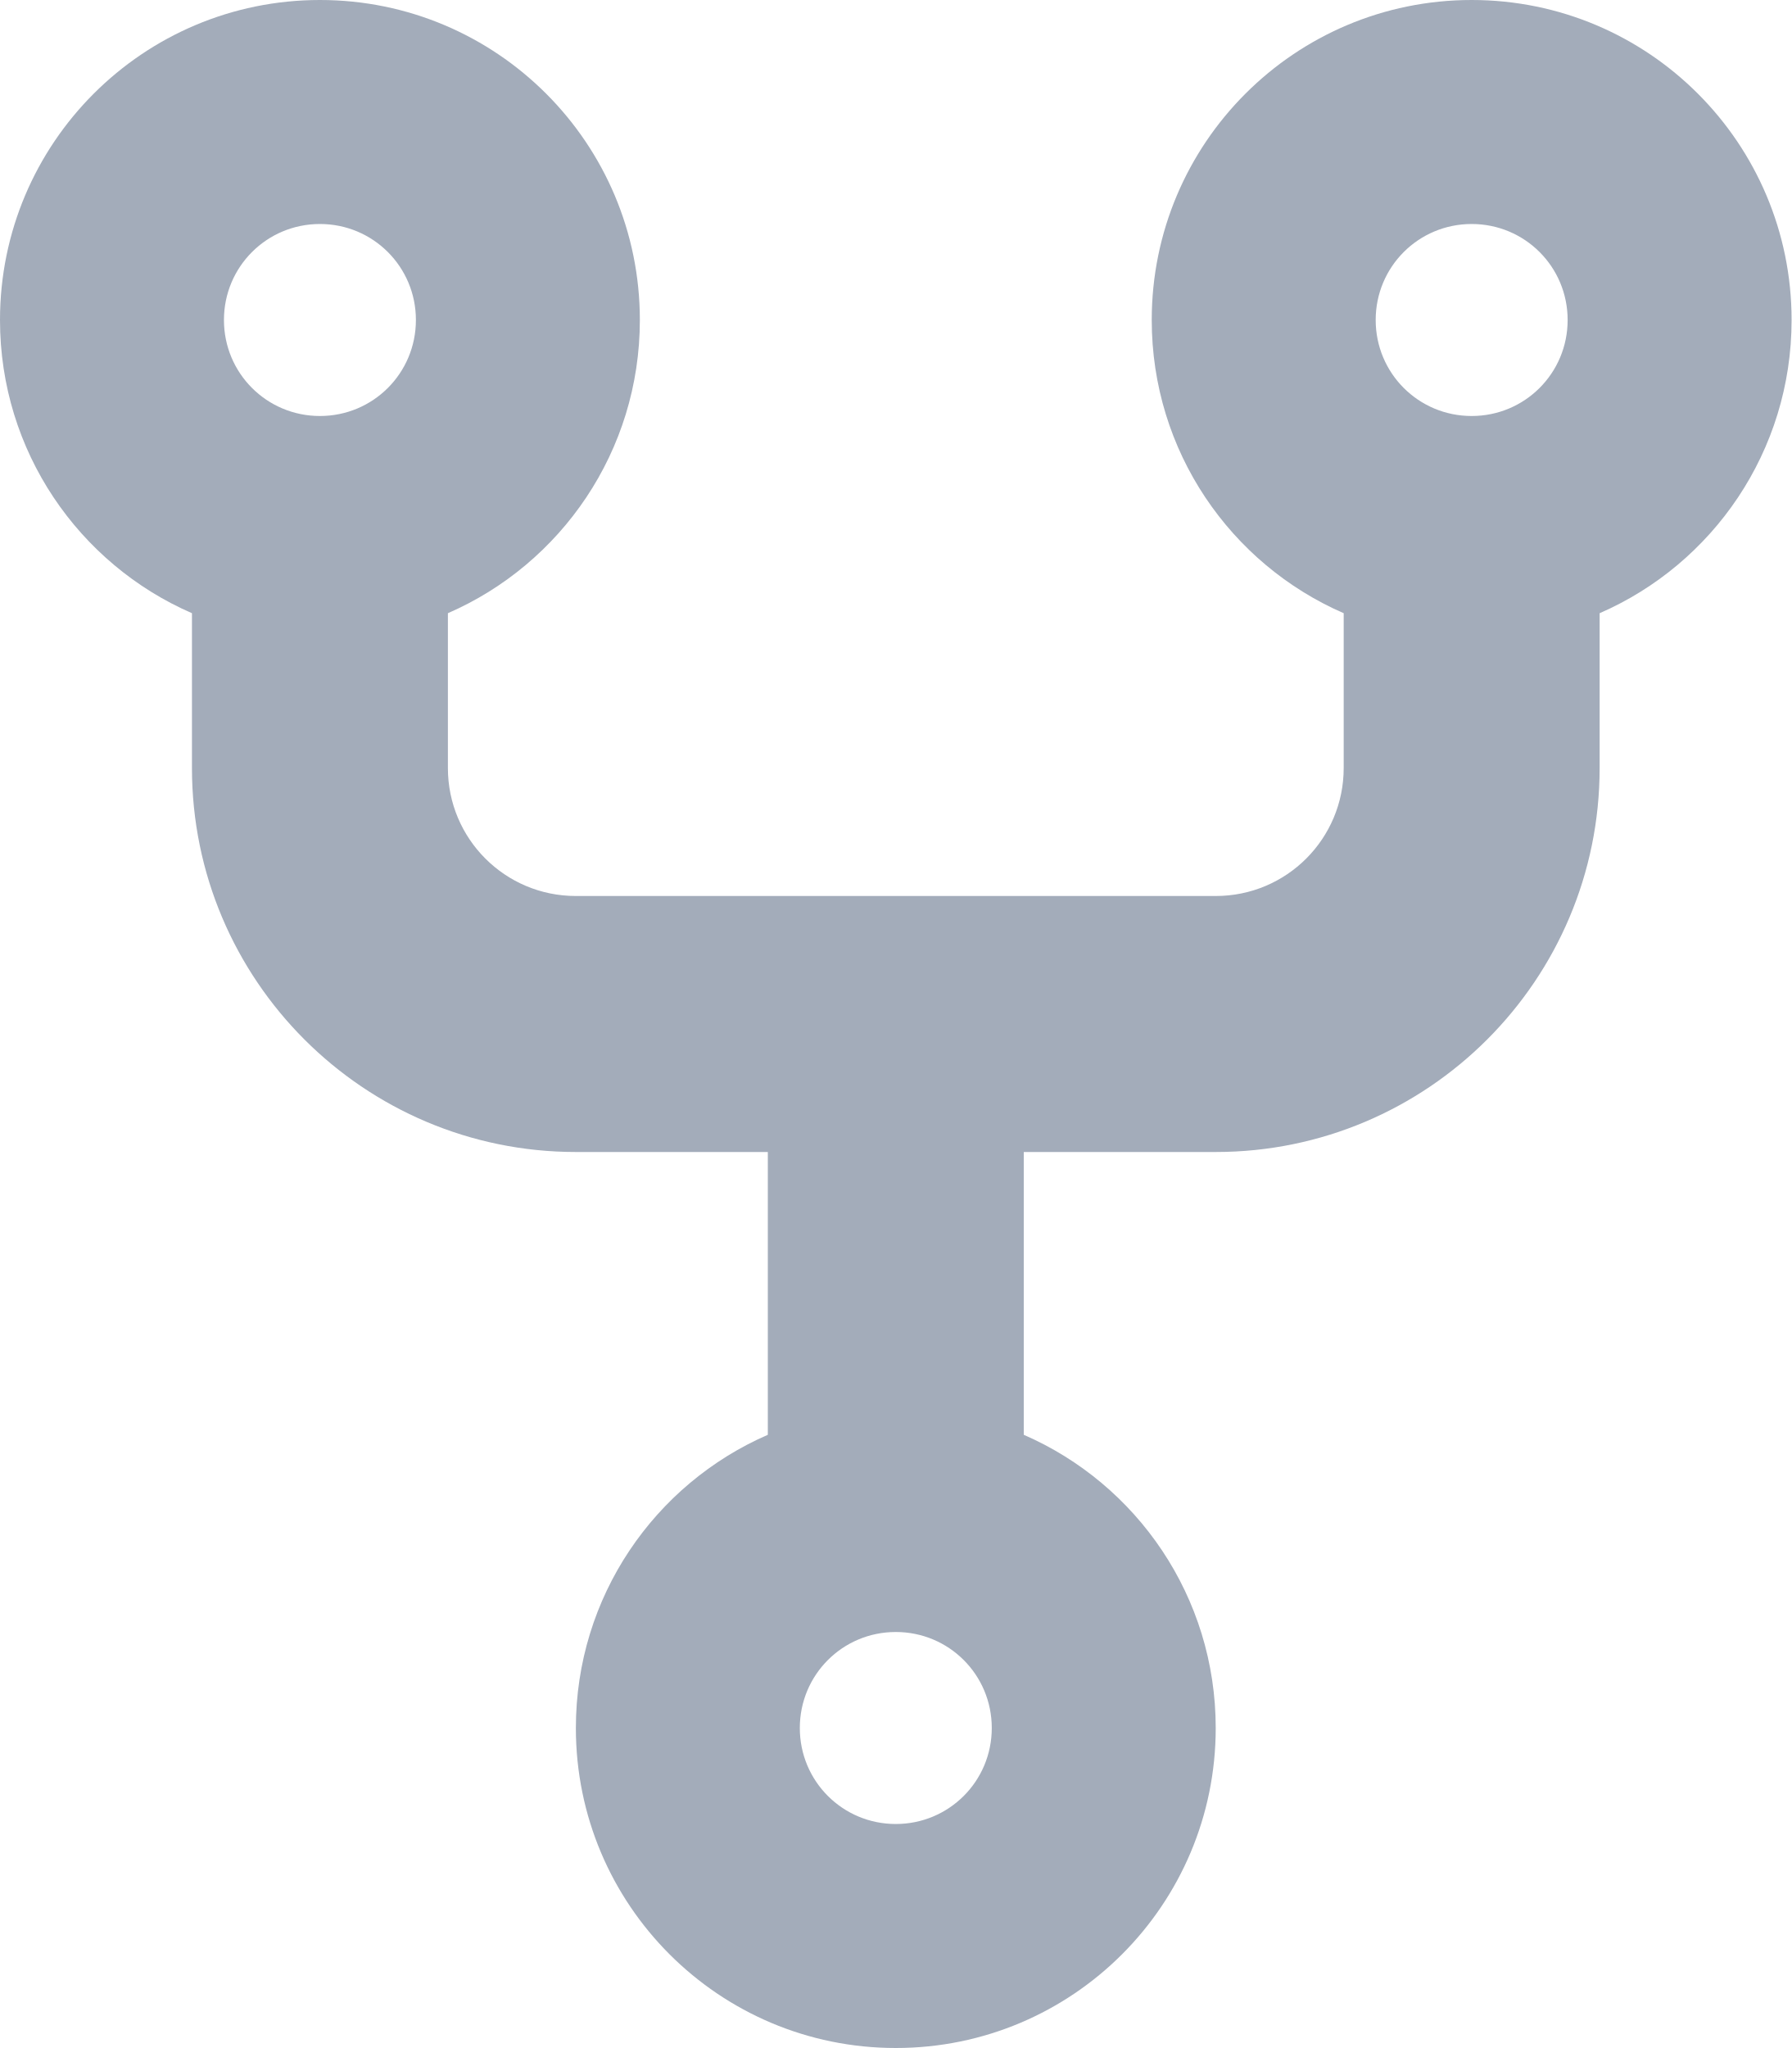
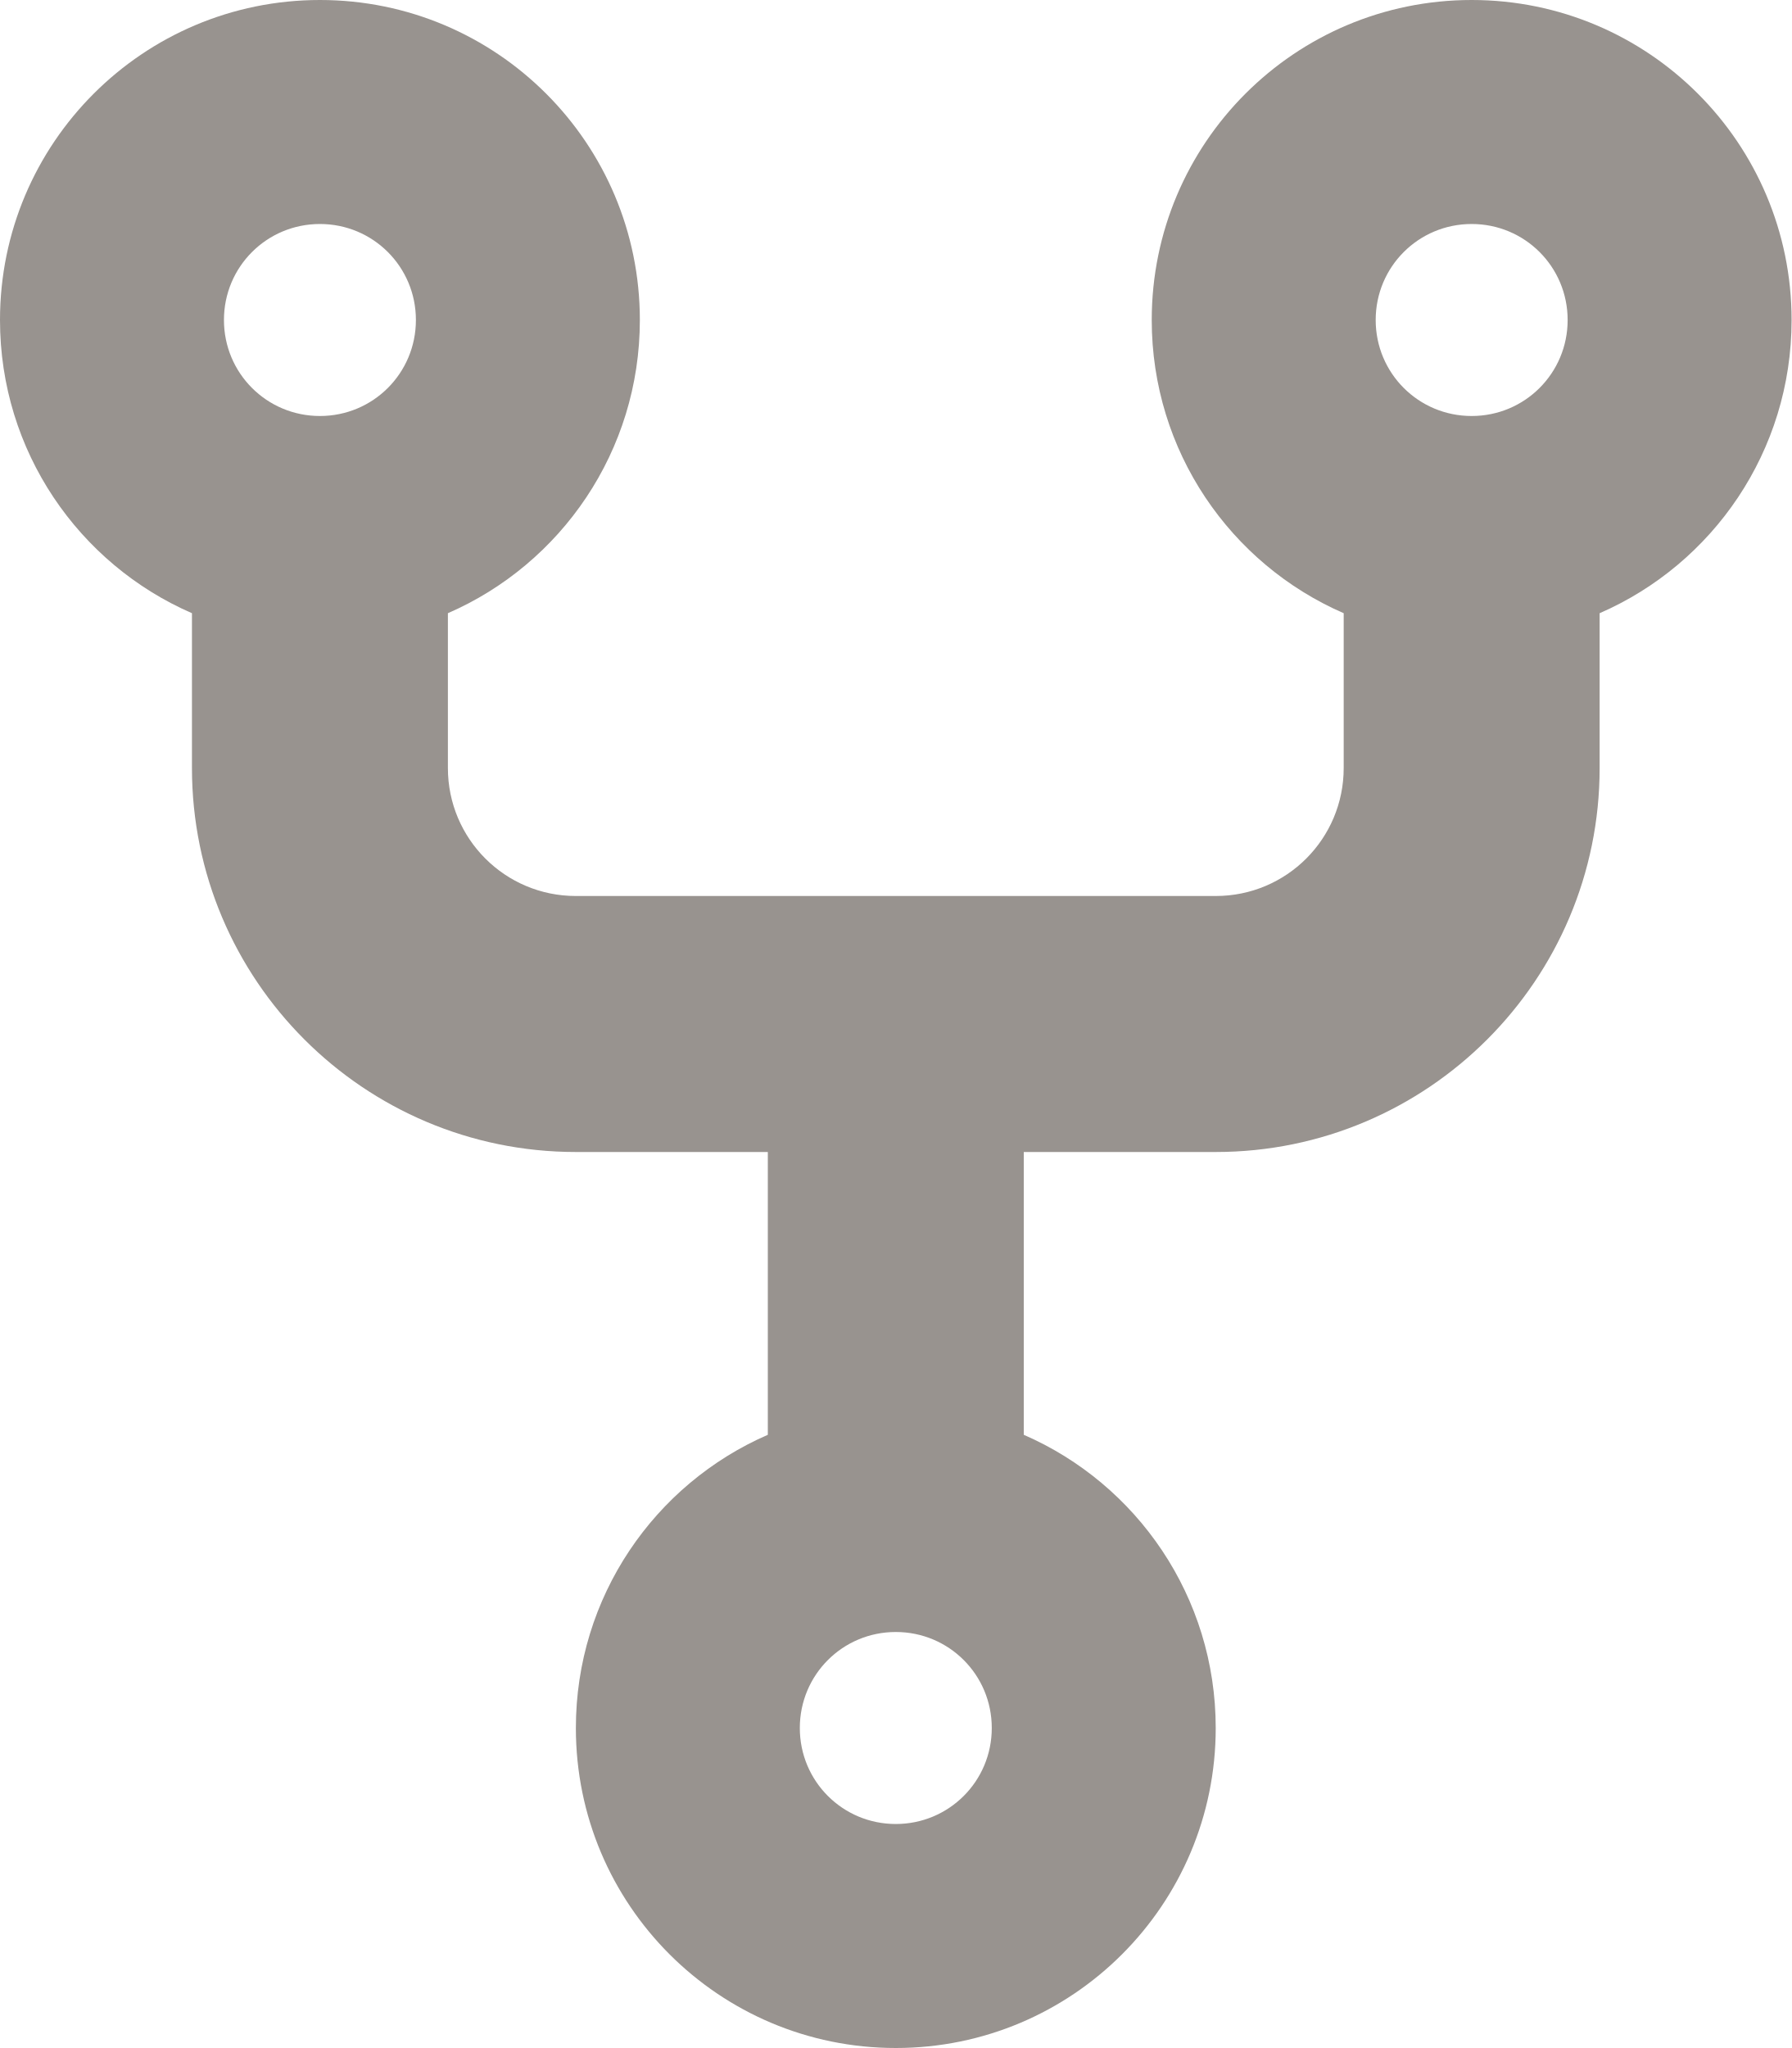
<svg xmlns="http://www.w3.org/2000/svg" viewBox="0 0 448 512">
-   <path fill="#A3ACBA" d="M80 104c13.3 0 24-10.7 24-24s-10.7-24-24-24S56 66.7 56 80s10.7 24 24 24zm80-24c0 32.8-19.7 61-48 73.3V192c0 17.7 14.3 32 32 32H304c17.7 0 32-14.3 32-32V153.3C307.7 141 288 112.8 288 80c0-44.2 35.8-80 80-80s80 35.8 80 80c0 32.8-19.7 61-48 73.3V192c0 53-43 96-96 96H256v70.7c28.3 12.3 48 40.5 48 73.3c0 44.2-35.8 80-80 80s-80-35.8-80-80c0-32.8 19.7-61 48-73.3V288H144c-53 0-96-43-96-96V153.3C19.7 141 0 112.8 0 80C0 35.8 35.8 0 80 0s80 35.8 80 80zm208 24c13.3 0 24-10.7 24-24s-10.7-24-24-24s-24 10.7-24 24s10.7 24 24 24zM248 432c0-13.3-10.7-24-24-24s-24 10.7-24 24s10.7 24 24 24s24-10.7 24-24z" />
+   <path fill="#98938F" d="M80 104c13.3 0 24-10.7 24-24s-10.7-24-24-24S56 66.7 56 80s10.7 24 24 24zm80-24c0 32.8-19.7 61-48 73.3V192c0 17.7 14.3 32 32 32H304c17.7 0 32-14.3 32-32V153.3C307.7 141 288 112.8 288 80c0-44.2 35.8-80 80-80s80 35.8 80 80c0 32.8-19.7 61-48 73.3V192c0 53-43 96-96 96H256v70.7c28.3 12.3 48 40.5 48 73.3c0 44.2-35.8 80-80 80s-80-35.8-80-80c0-32.8 19.7-61 48-73.3V288H144c-53 0-96-43-96-96V153.3C19.7 141 0 112.8 0 80C0 35.8 35.8 0 80 0s80 35.8 80 80zm208 24c13.3 0 24-10.7 24-24s-10.7-24-24-24s-24 10.7-24 24s10.7 24 24 24zM248 432c0-13.3-10.7-24-24-24s-24 10.7-24 24s10.7 24 24 24s24-10.7 24-24z" />
</svg>
